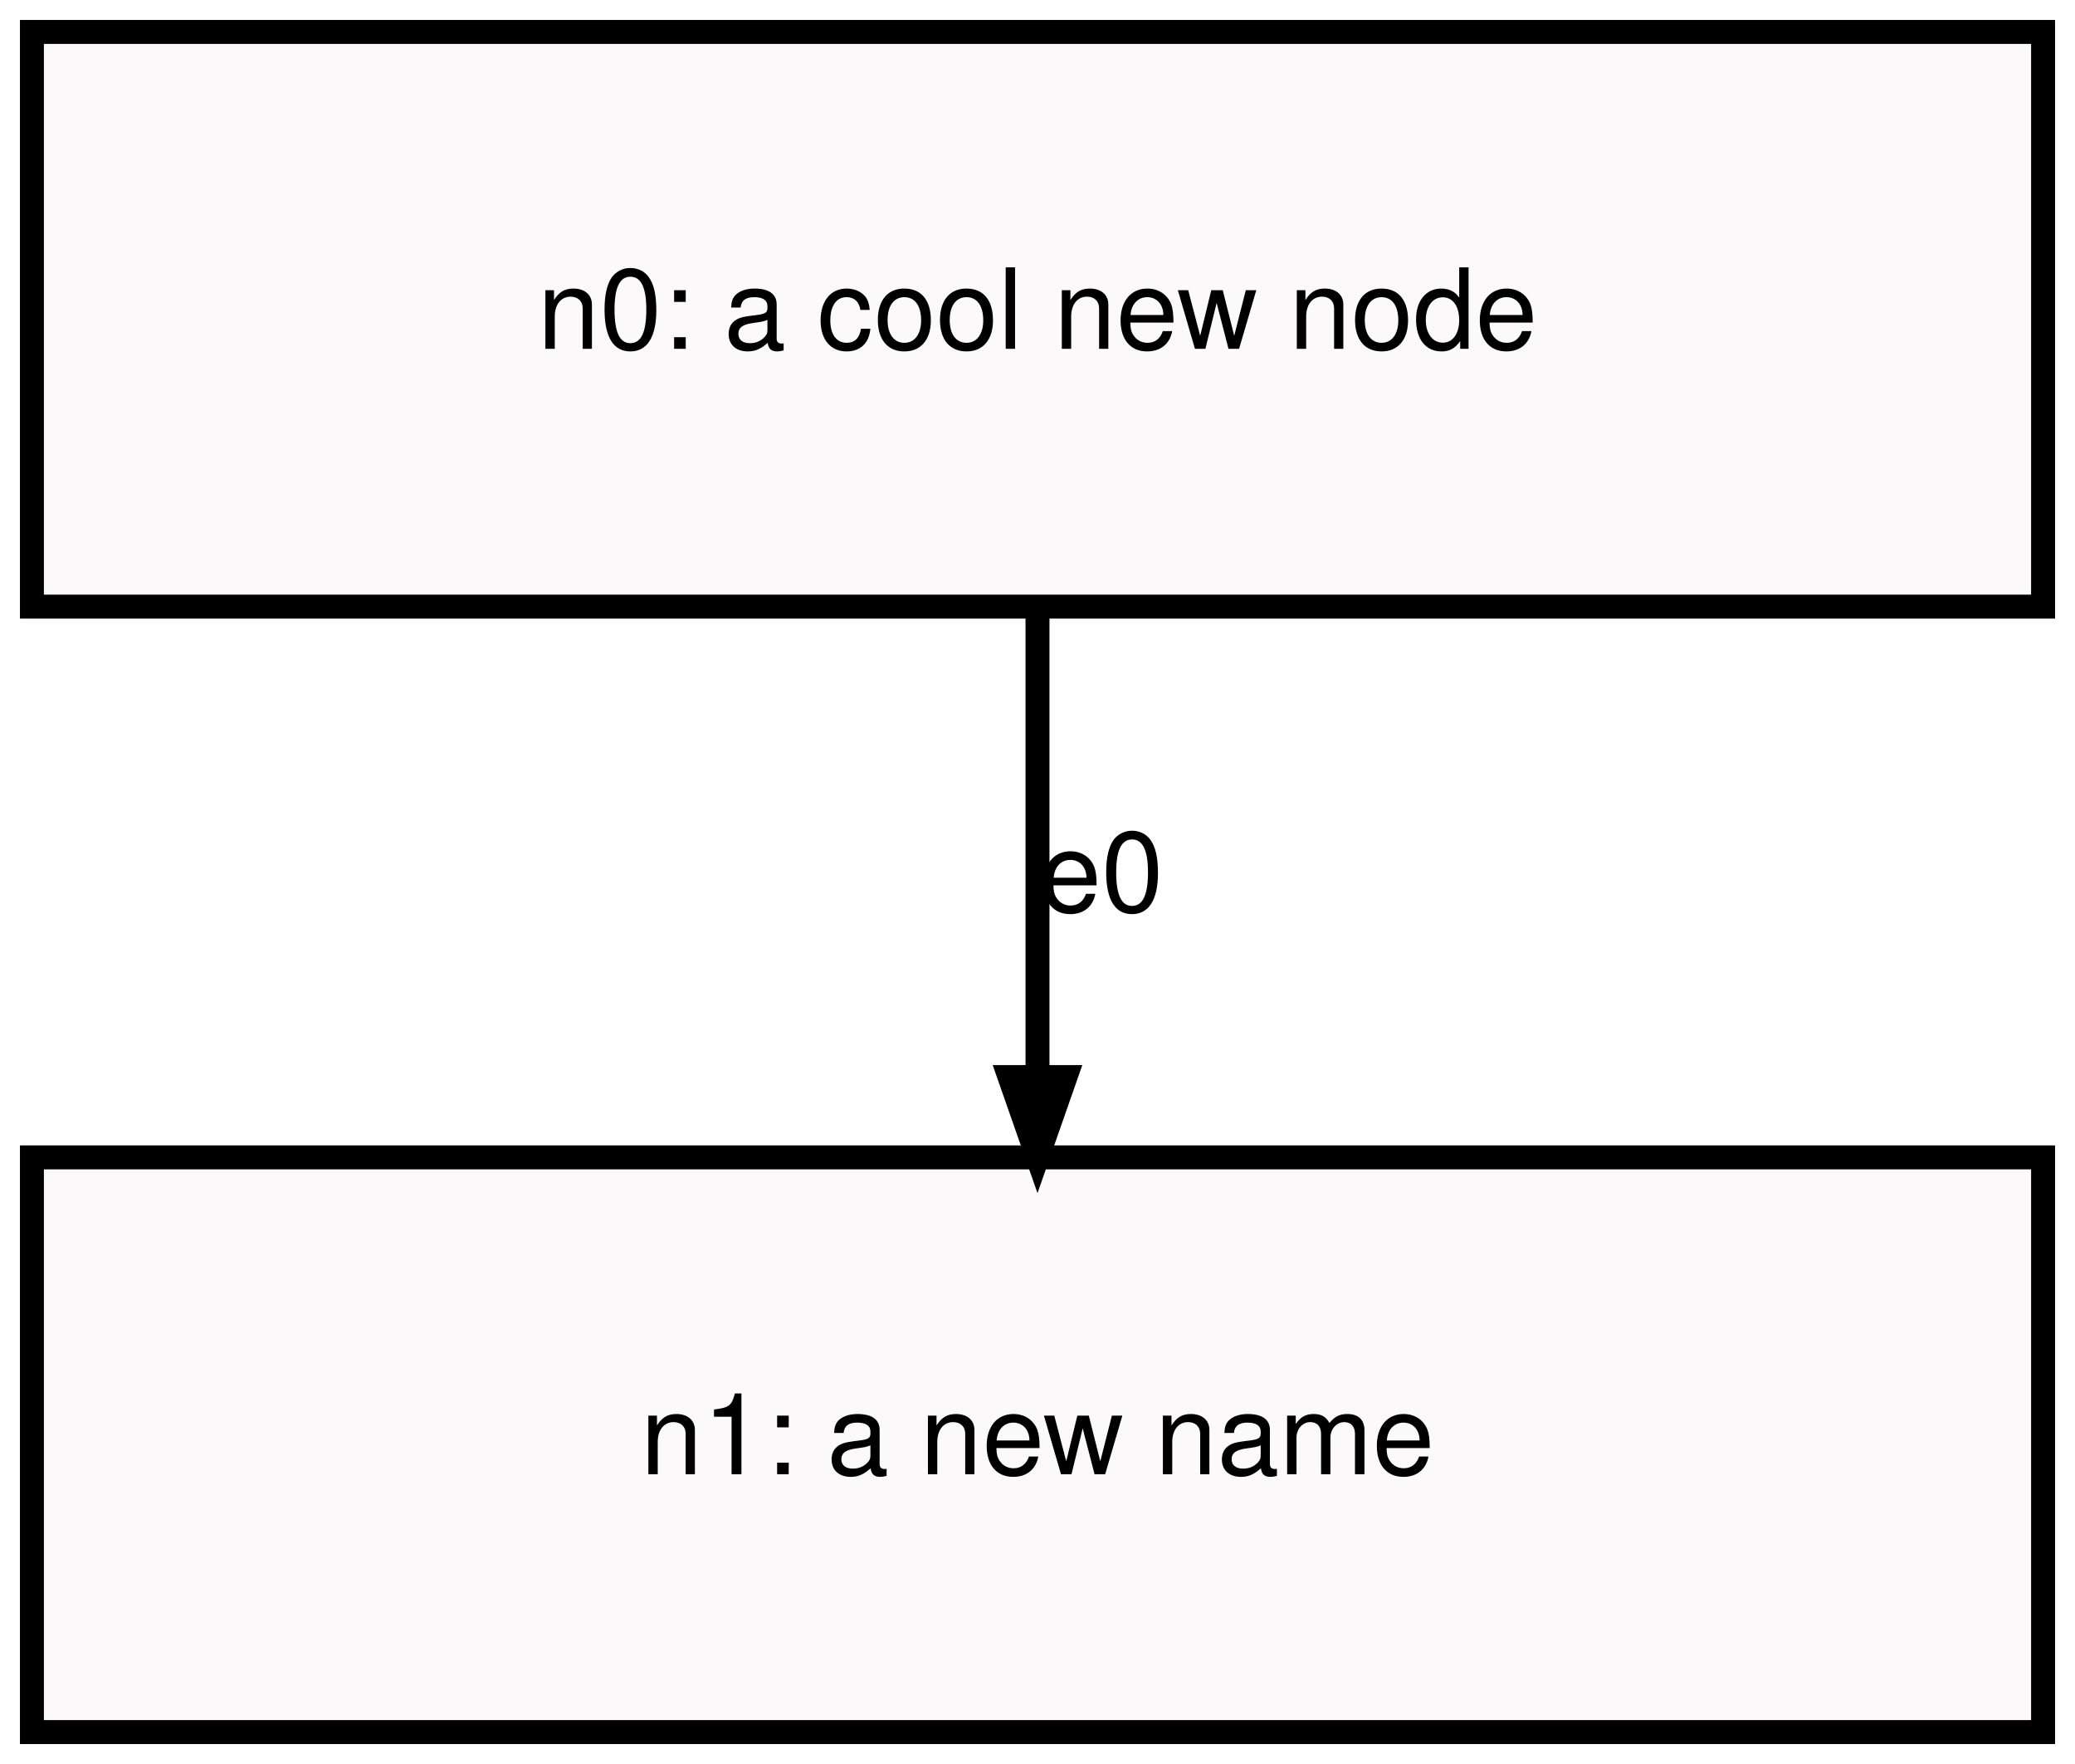
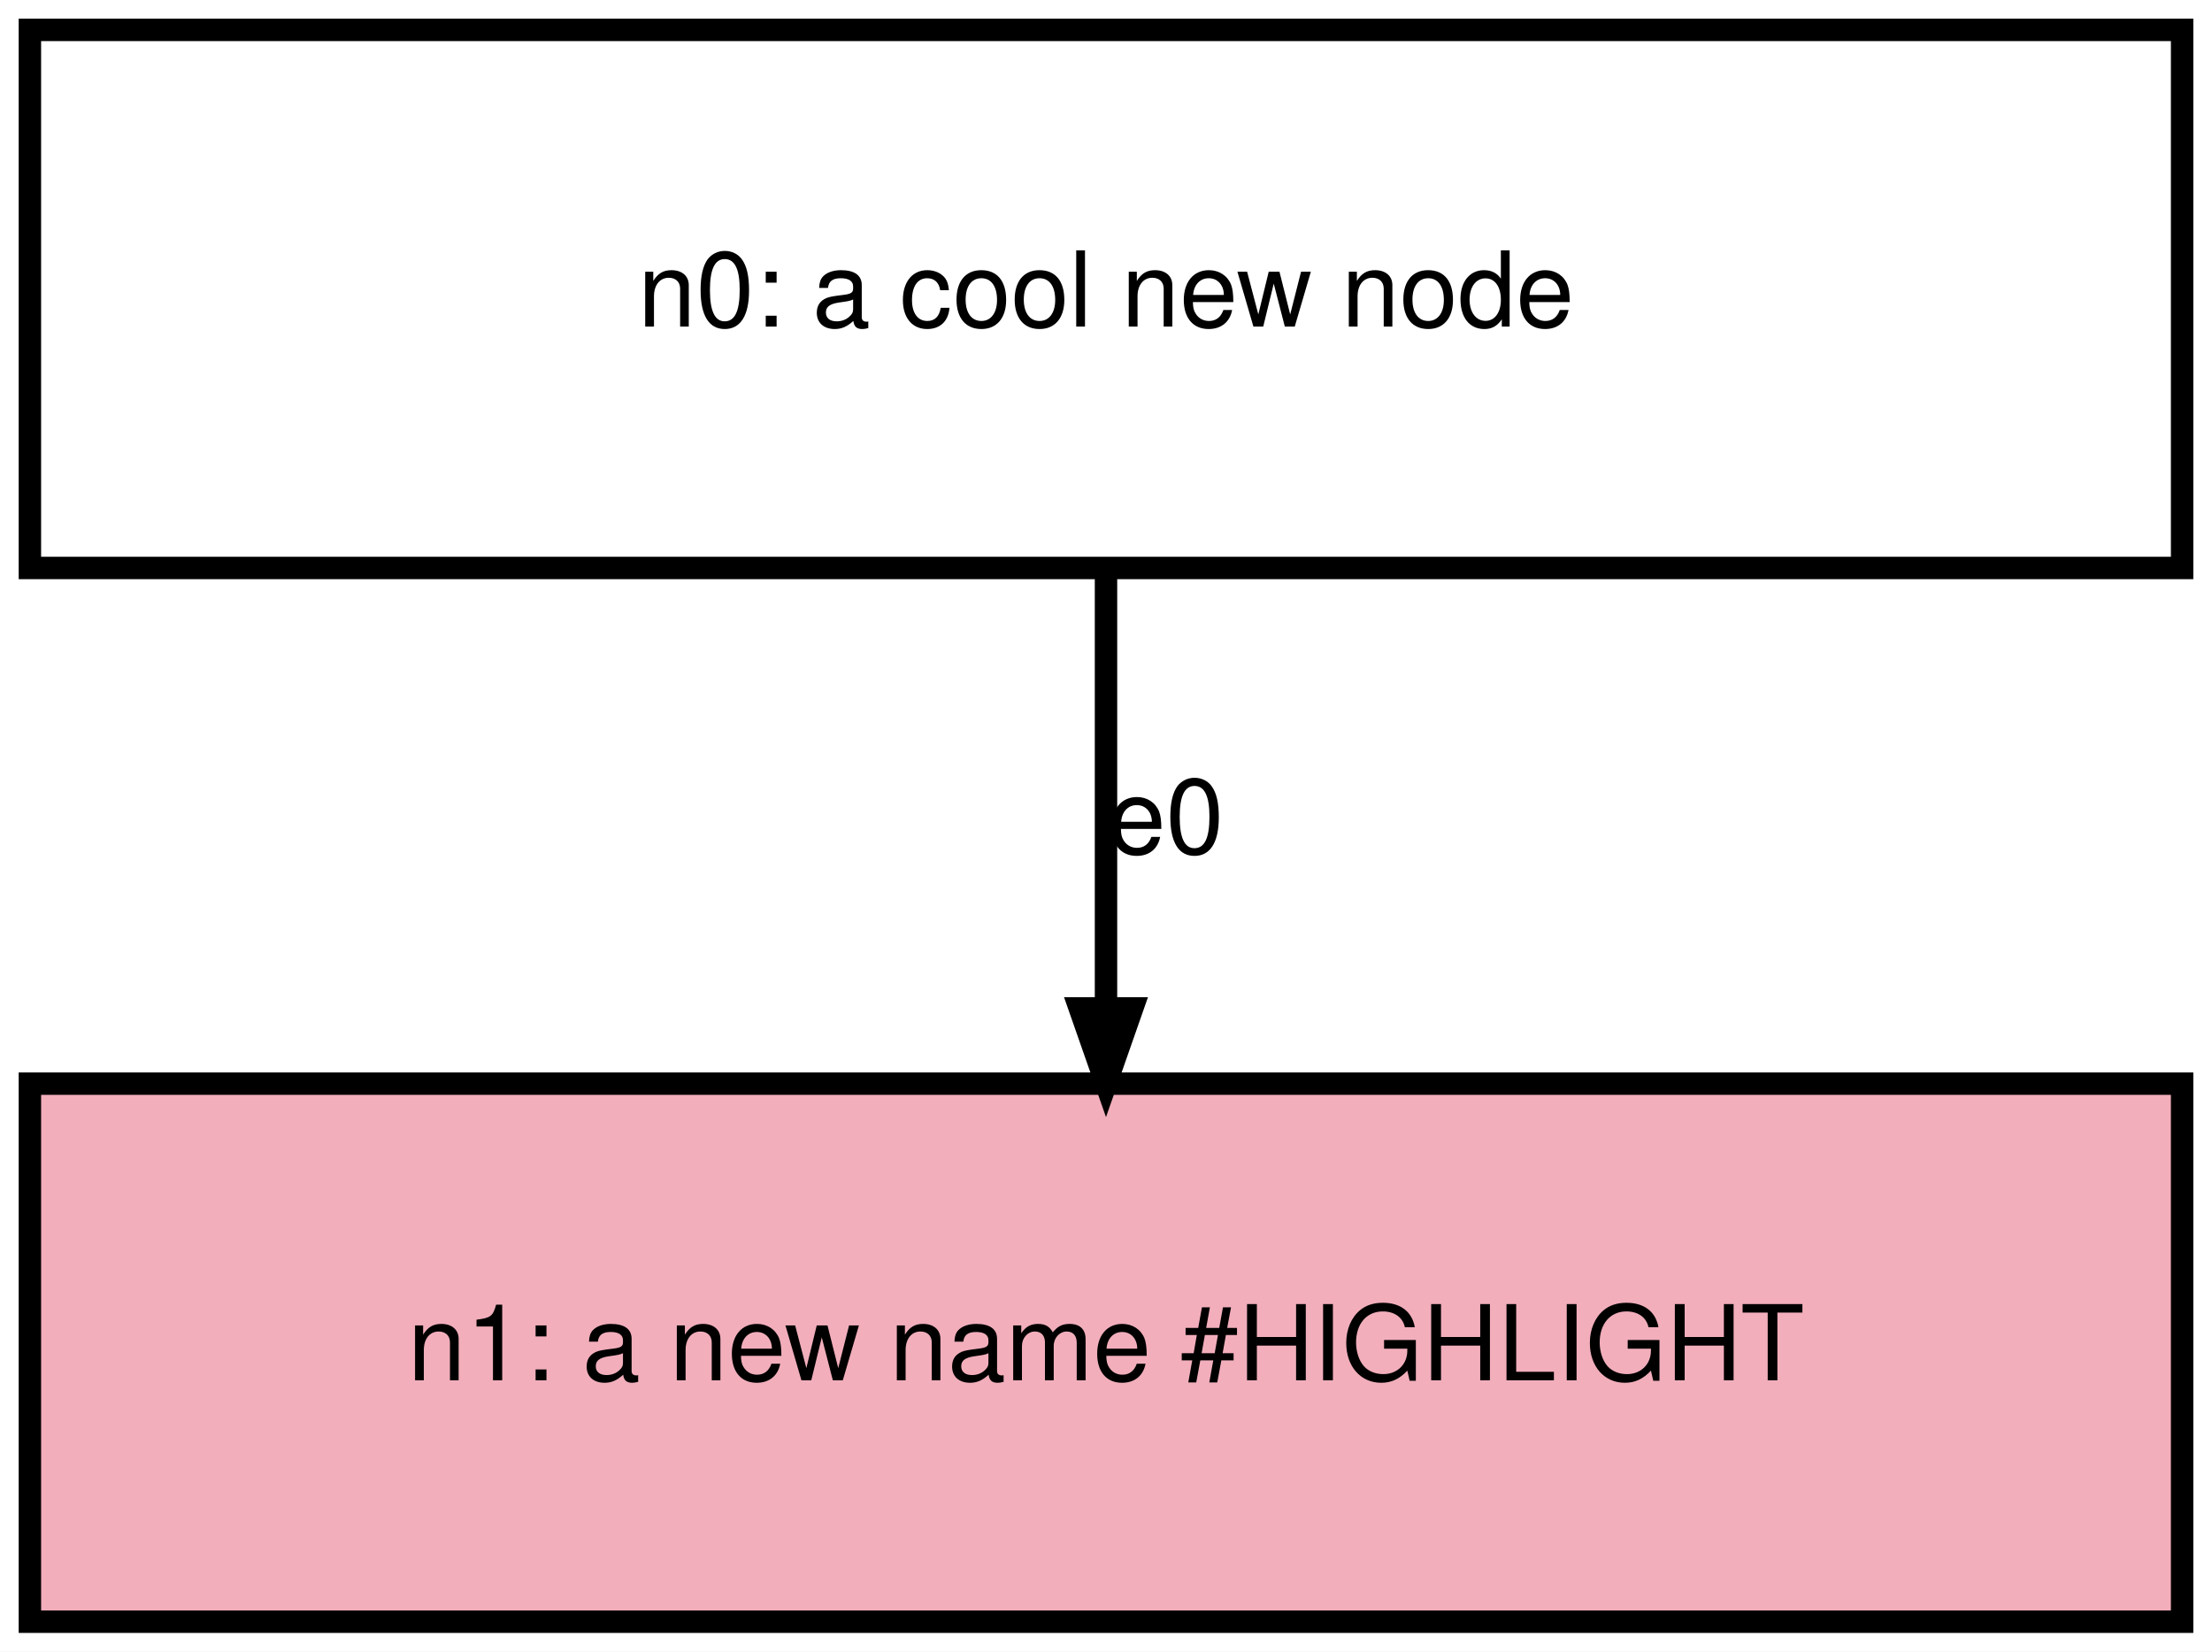
- <svg xmlns="http://www.w3.org/2000/svg" width="260pt" height="221pt" viewBox="0.00 0.00 260.00 221.00">
+ <svg xmlns="http://www.w3.org/2000/svg" width="296pt" height="221pt" viewBox="0.00 0.00 296.00 221.00">
  <g id="graph0" class="graph" transform="scale(1 1) rotate(0) translate(4 217)">
-     <polygon fill="white" stroke="transparent" points="-4,4 -4,-217 256,-217 256,4 -4,4" />
+     <polygon fill="white" stroke="transparent" points="-4,4 -4,-217 292,-217 292,4 -4,4" />
    <g id="node1" class="node">
-       <polygon fill="#fcf9fa" stroke="#000000" stroke-width="3" points="252,-213 0,-213 0,-141 252,-141 252,-213" />
-       <text text-anchor="middle" x="126" y="-173.3" font-family="Helvetica,sans-Serif" font-size="14.00" fill="#000000">n0: a cool new node</text>
+       <polygon fill="#ffffff" stroke="#000000" stroke-width="3" points="288,-213 0,-213 0,-141 288,-141 288,-213" />
+       <text text-anchor="middle" x="144" y="-173.3" font-family="Helvetica,sans-Serif" font-size="14.00" fill="#000000">n0: a cool new node</text>
    </g>
    <g id="node2" class="node">
-       <polygon fill="#fcf9fa" stroke="#000000" stroke-width="3" points="252,-72 0,-72 0,0 252,0 252,-72" />
-       <text text-anchor="middle" x="126" y="-32.3" font-family="Helvetica,sans-Serif" font-size="14.00" fill="#000000">n1: a new name</text>
+       <polygon fill="#f2aebb" stroke="#000000" stroke-width="3" points="288,-72 0,-72 0,0 288,0 288,-72" />
+       <text text-anchor="middle" x="144" y="-32.3" font-family="Helvetica,sans-Serif" font-size="14.00" fill="#000000">n1: a new name #HIGHLIGHT</text>
    </g>
    <g id="edge1" class="edge">
-       <path fill="none" stroke="#000000" stroke-width="3" d="M126,-140.92C126,-123.15 126,-101.35 126,-82.31" />
-       <polygon fill="#000000" stroke="#000000" stroke-width="3" points="129.5,-82.06 126,-72.06 122.5,-82.06 129.5,-82.06" />
-       <text text-anchor="middle" x="134" y="-102.8" font-family="Helvetica,sans-Serif" font-size="14.00">e0</text>
+       <path fill="none" stroke="#000000" stroke-width="3" d="M144,-140.92C144,-123.15 144,-101.35 144,-82.31" />
+       <polygon fill="#000000" stroke="#000000" stroke-width="3" points="147.5,-82.06 144,-72.06 140.5,-82.06 147.5,-82.06" />
+       <text text-anchor="middle" x="152" y="-102.8" font-family="Helvetica,sans-Serif" font-size="14.00">e0</text>
    </g>
  </g>
</svg>
